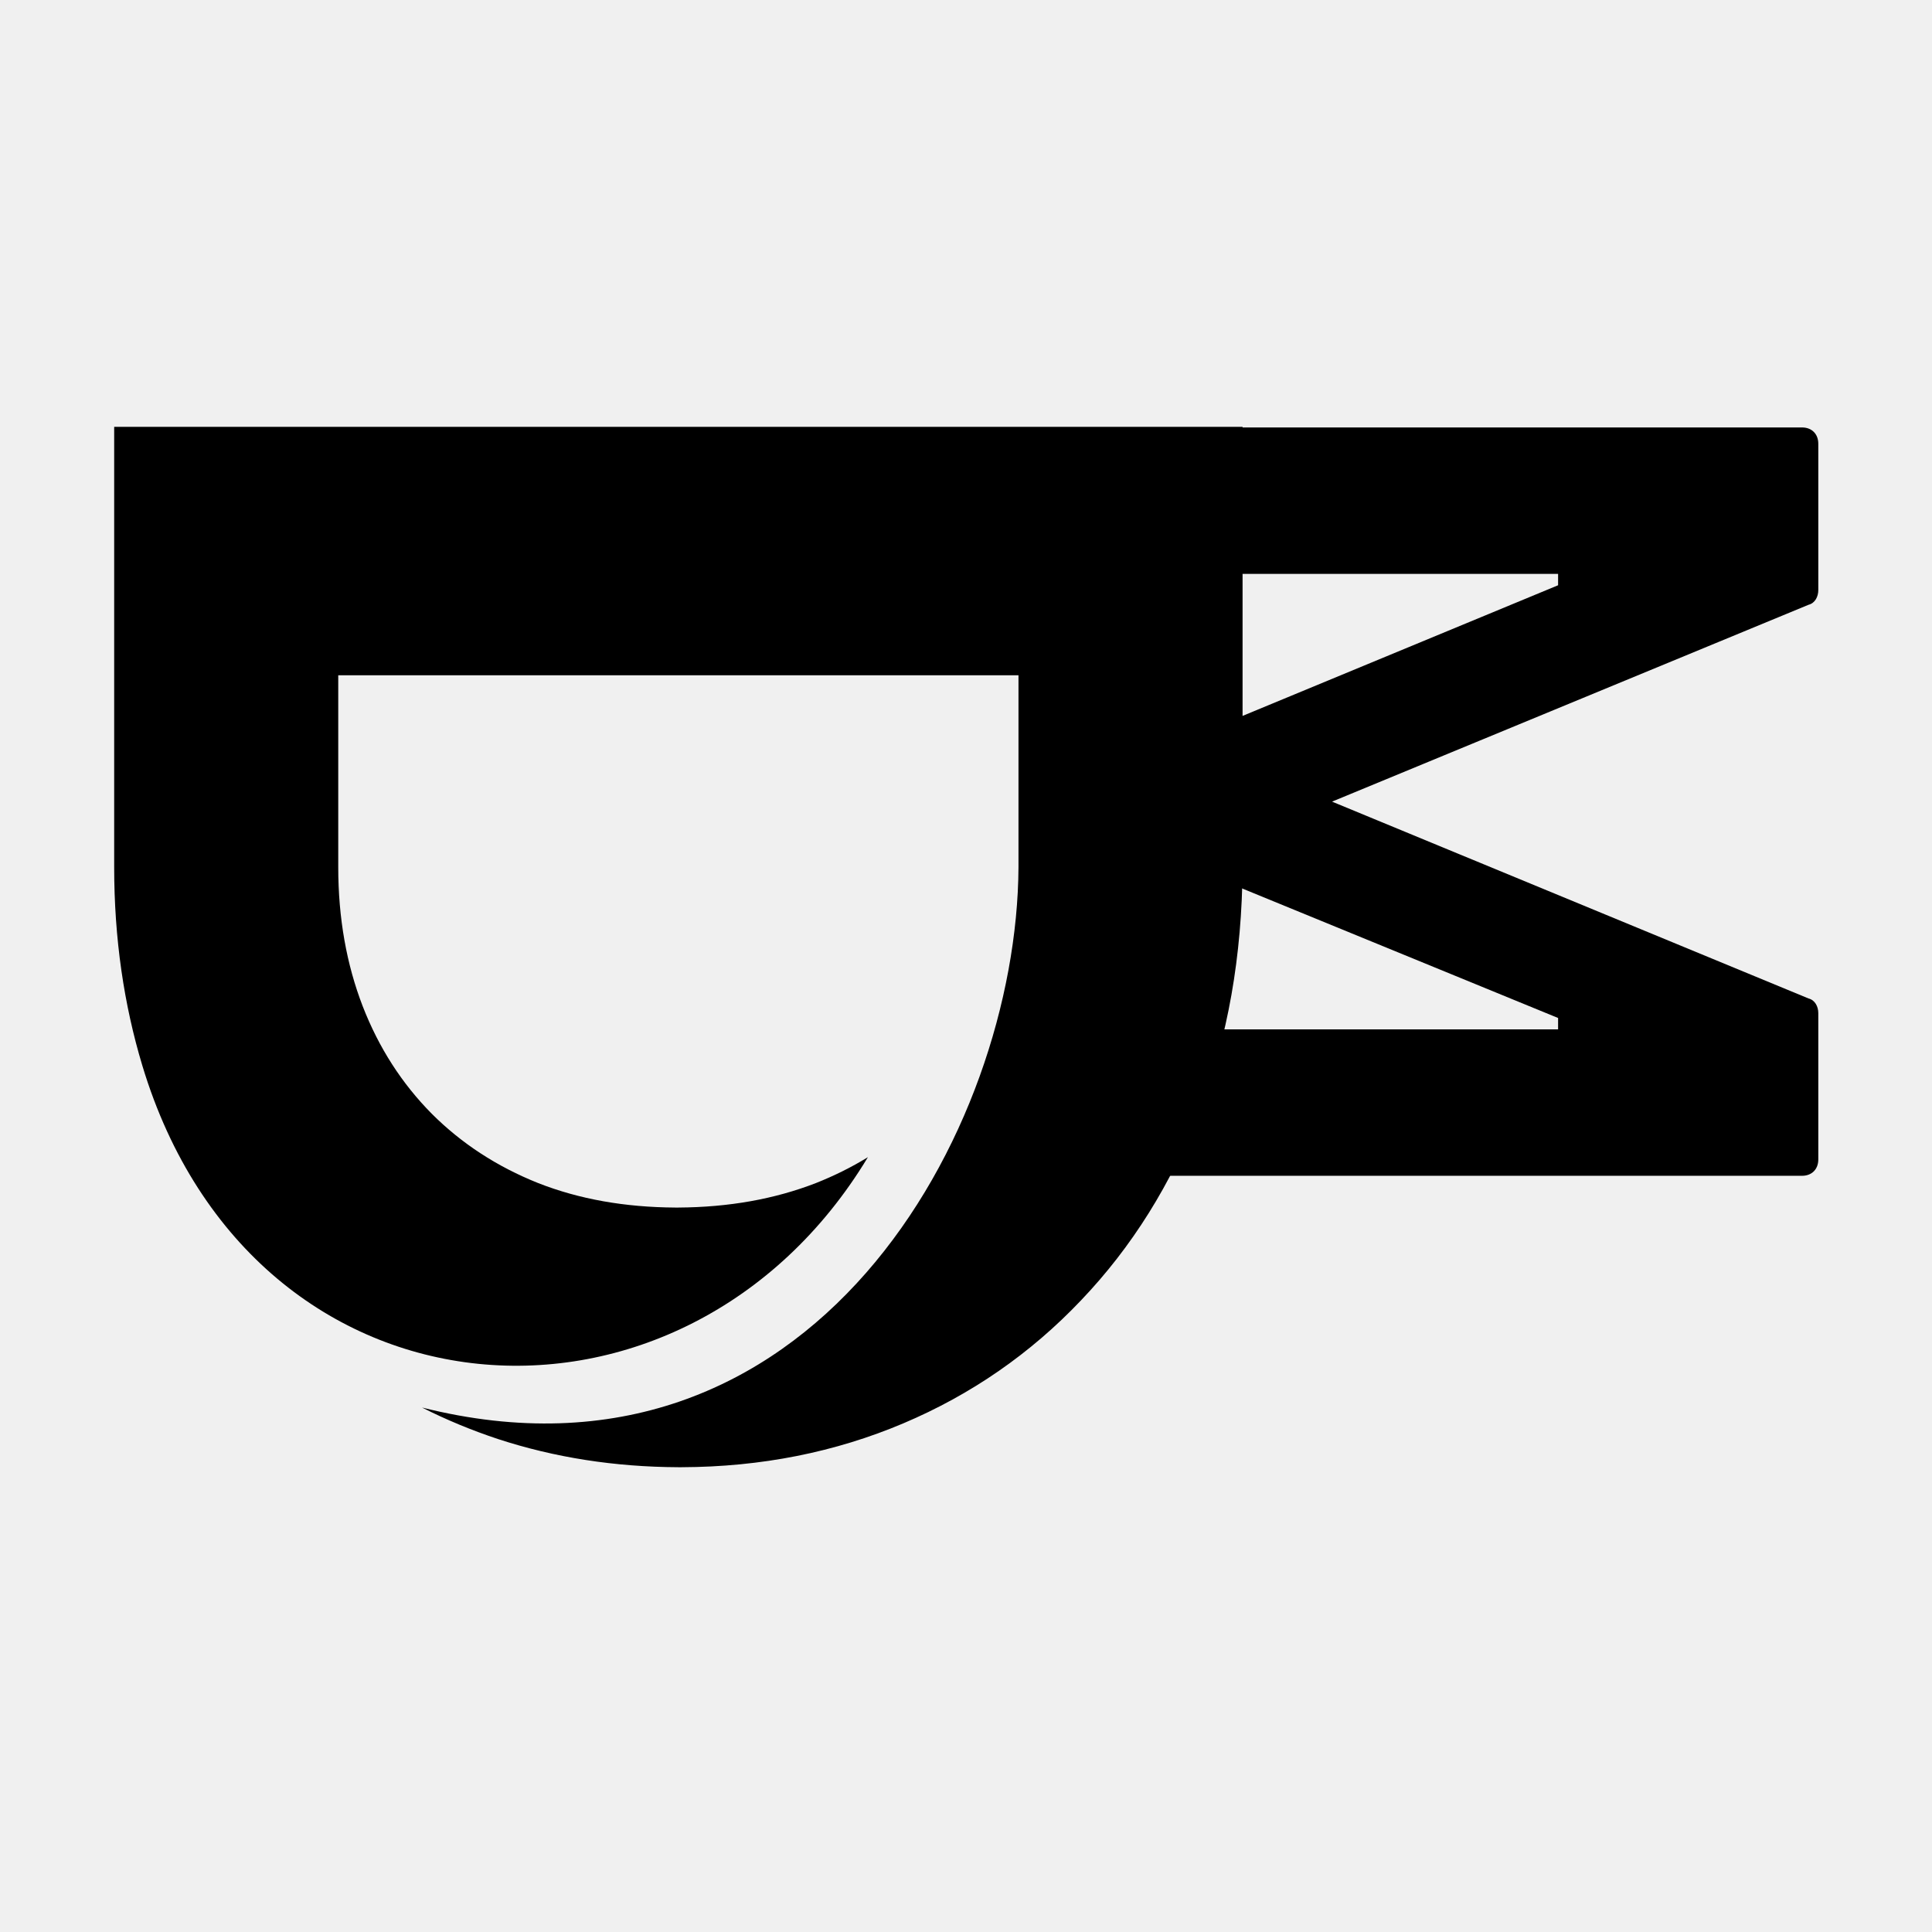
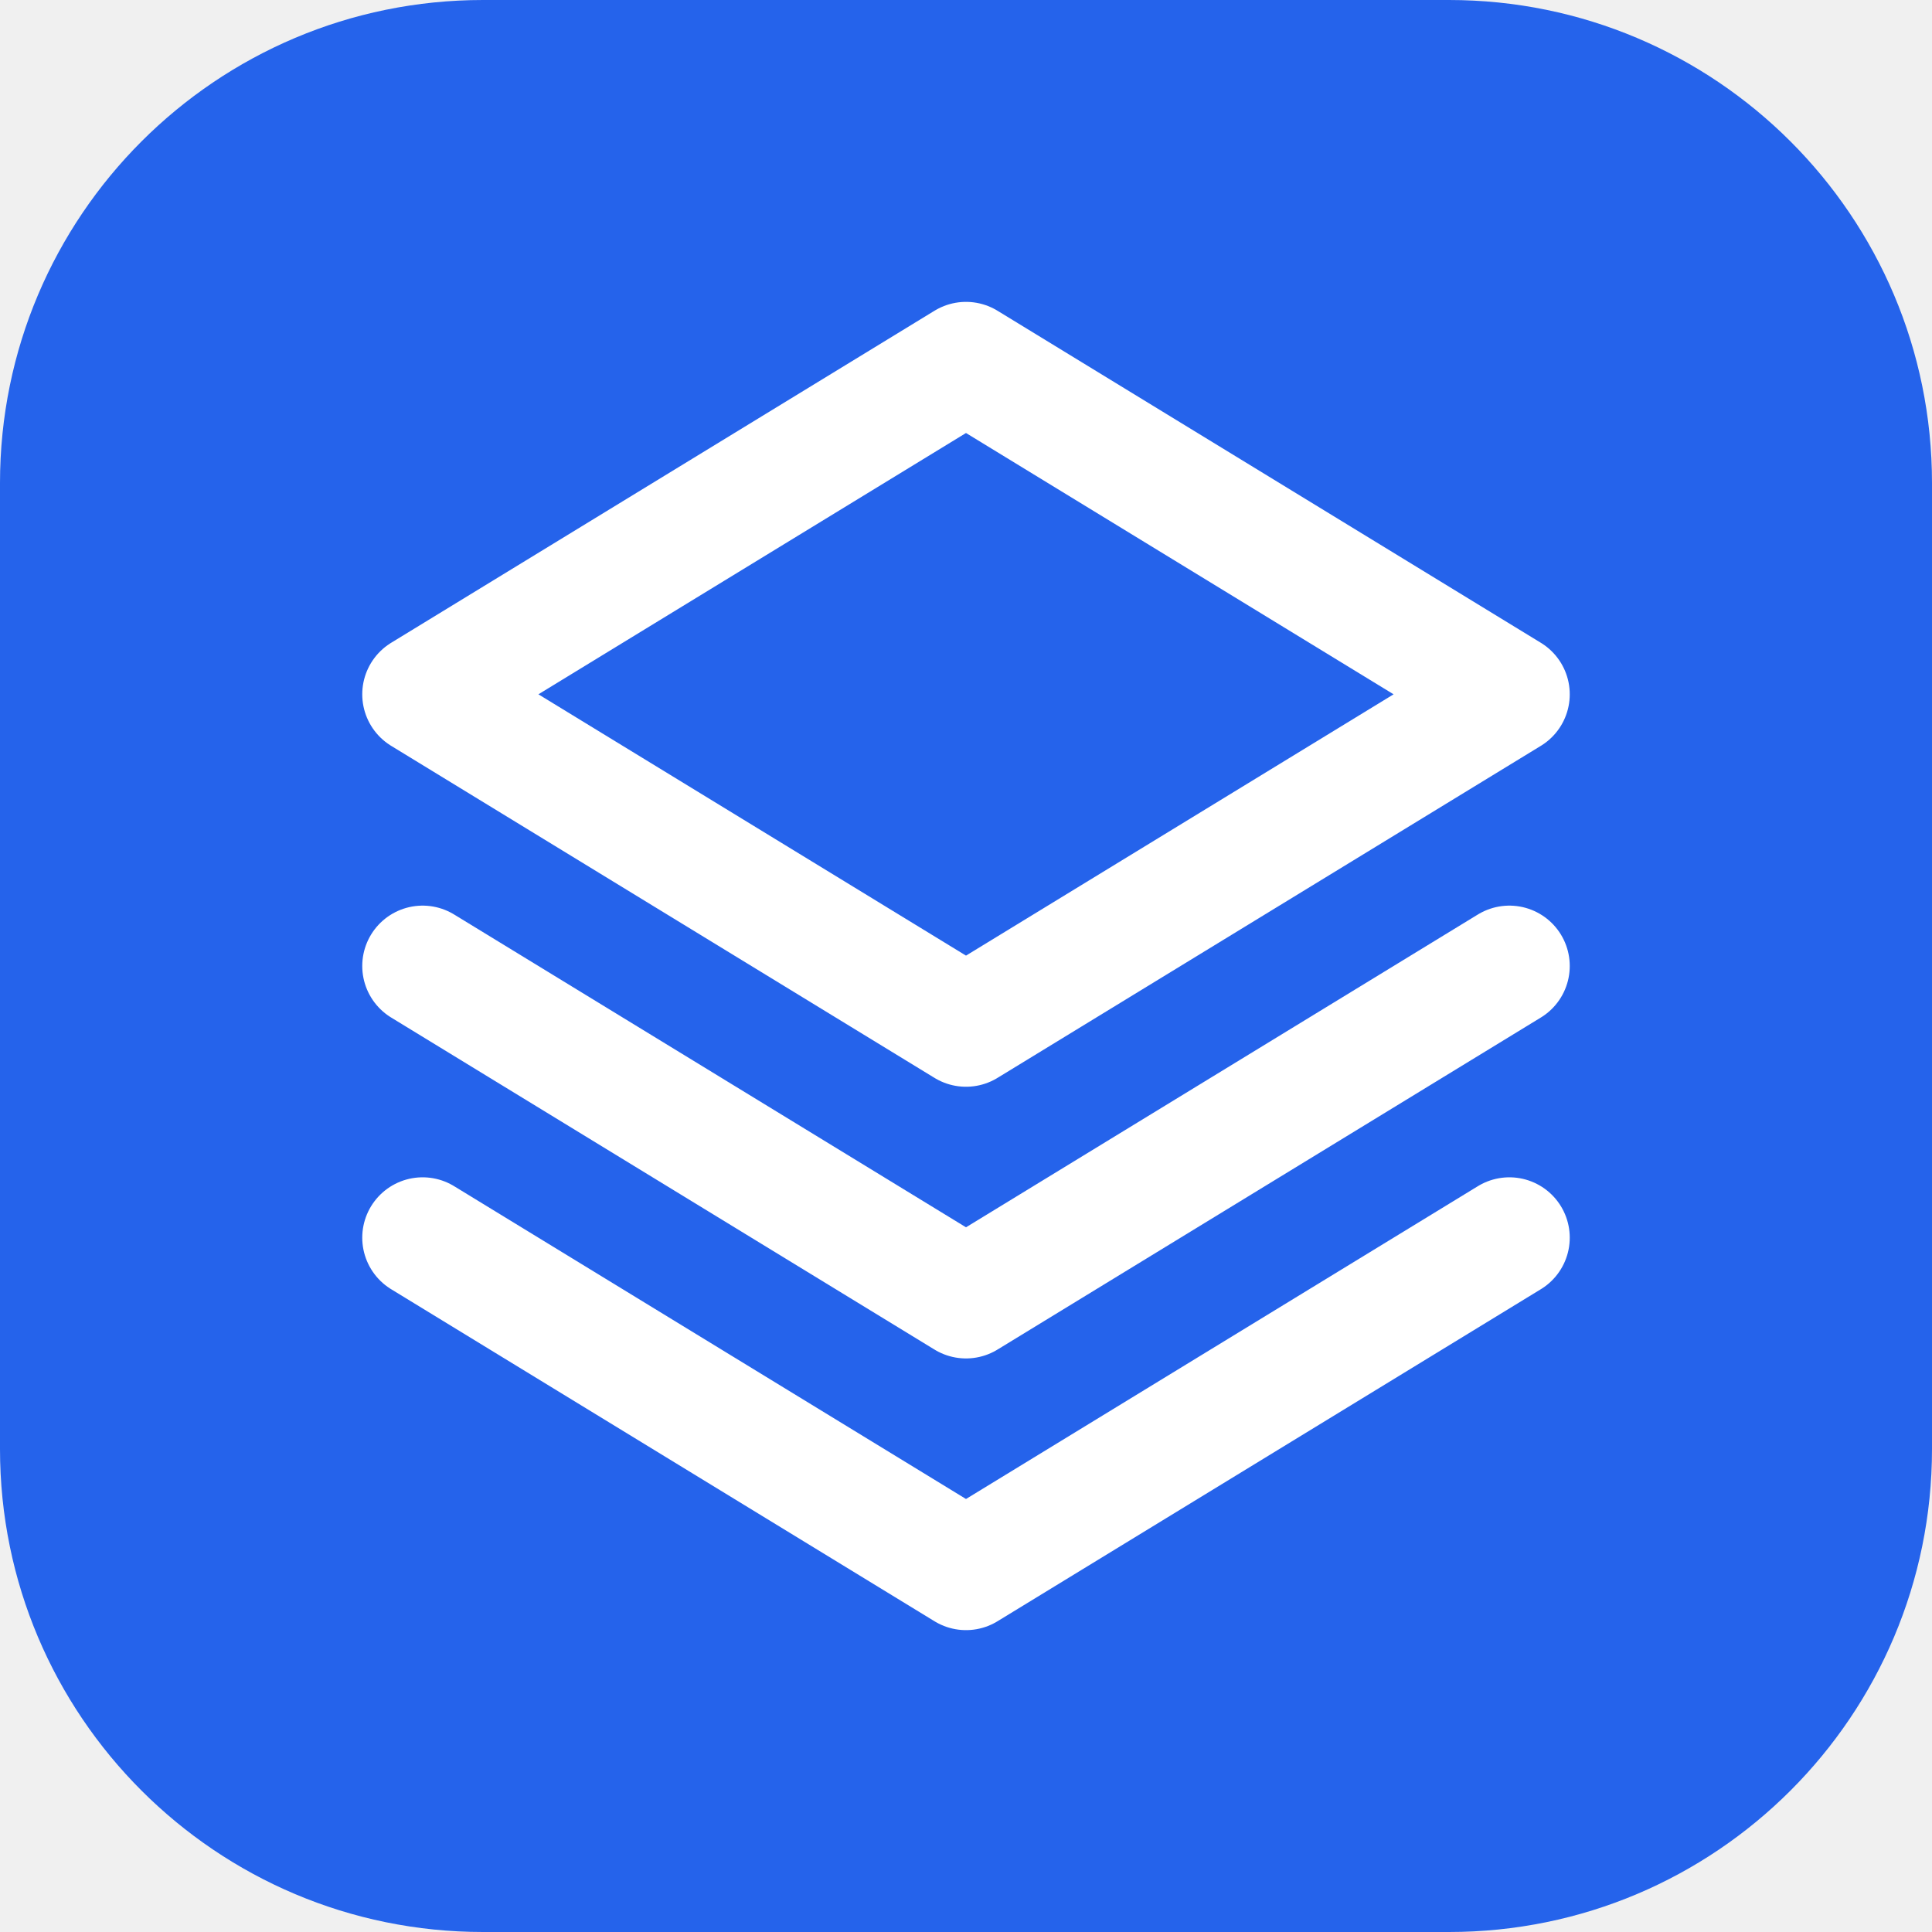
- <svg xmlns="http://www.w3.org/2000/svg" width="1080" zoomAndPan="magnify" viewBox="0 0 810 810" height="1080" preserveAspectRatio="xMidYMid meet" version="1.0">
-   <defs>
-     <clipPath id="145f06c4b7">
-       <path d="M 47.785 178.957 L 521 178.957 L 521 616 L 47.785 616 Z M 47.785 178.957 " clip-rule="nonzero" />
-     </clipPath>
-     <clipPath id="404154a45e">
-       <path d="M 462.328 179 L 762.328 179 L 762.328 493 L 462.328 493 Z M 462.328 179 " clip-rule="nonzero" />
-     </clipPath>
-   </defs>
-   <g clip-path="url(#145f06c4b7)">
-     <path fill="#000000" d="M 47.871 178.957 L 47.871 363.566 C 47.871 393.445 51.945 421.164 59.703 446.855 C 106.441 601.512 287.004 612.59 363.879 485.145 C 357.074 489.328 349.797 492.941 342.086 496.004 C 324.621 502.773 305.469 506.148 284.402 506.273 L 283.059 506.273 C 262 506.148 242.844 502.773 225.609 496.004 C 208.387 489.121 193.52 479.441 181.004 466.926 C 168.508 454.301 158.824 439.301 152.059 421.848 C 145.316 404.375 141.809 384.973 141.809 363.566 L 141.809 283.105 L 427.004 283.105 L 427.004 363.566 C 426.438 474.02 340.492 631.211 176.938 590.117 C 187.086 595.242 197.68 599.641 208.727 603.305 C 232.488 611.078 257.719 615.023 284.402 615.137 L 285.77 615.137 C 319.219 615.023 350.195 608.82 378.684 596.762 C 407.188 584.703 432.07 567.469 453.246 545.152 C 474.547 522.836 491.102 496.348 502.926 465.695 C 514.75 434.91 520.73 400.875 520.953 363.566 L 520.953 178.957 Z M 47.871 178.957 " fill-opacity="1" fill-rule="nonzero" />
-   </g>
-   <g clip-path="url(#404154a45e)">
-     <path fill="#000000" d="M 762.328 486.137 L 762.328 424.75 C 762.328 422.023 760.965 419.293 758.238 418.613 L 558.465 336.086 L 758.238 253.555 C 760.965 252.875 762.328 250.145 762.328 247.418 L 762.328 186.031 C 762.328 181.941 759.602 179.211 755.508 179.211 L 469.145 179.211 C 465.055 179.211 462.328 181.941 462.328 186.031 L 462.328 233.777 C 462.328 237.867 465.055 240.598 469.145 240.598 L 653.238 240.598 L 653.238 245.371 L 486.875 314.258 C 484.145 315.621 482.781 317.668 482.781 320.398 L 482.781 352.453 C 482.781 355.184 484.145 357.91 486.875 358.594 L 653.238 426.797 L 653.238 431.57 L 469.145 431.57 C 465.055 431.57 462.328 434.301 462.328 438.391 L 462.328 486.137 C 462.328 490.227 465.055 492.957 469.145 492.957 L 755.508 492.957 C 759.602 492.957 762.328 490.227 762.328 486.137 Z M 762.328 486.137 " fill-opacity="1" fill-rule="nonzero" />
-   </g>
+ <svg xmlns="http://www.w3.org/2000/svg" viewBox="0 0 32 32" fill="none">
+   <rect width="32" height="32" rx="8" fill="#2563EB" />
+   <path d="M16 6L7 11.5l9 5.5 9-5.5-9-5.5zM7 20.5l9 5.5 9-5.5M7 16l9 5.5 9-5.5" stroke="#FFFFFF" stroke-width="2" stroke-linecap="round" stroke-linejoin="round" />
</svg>
